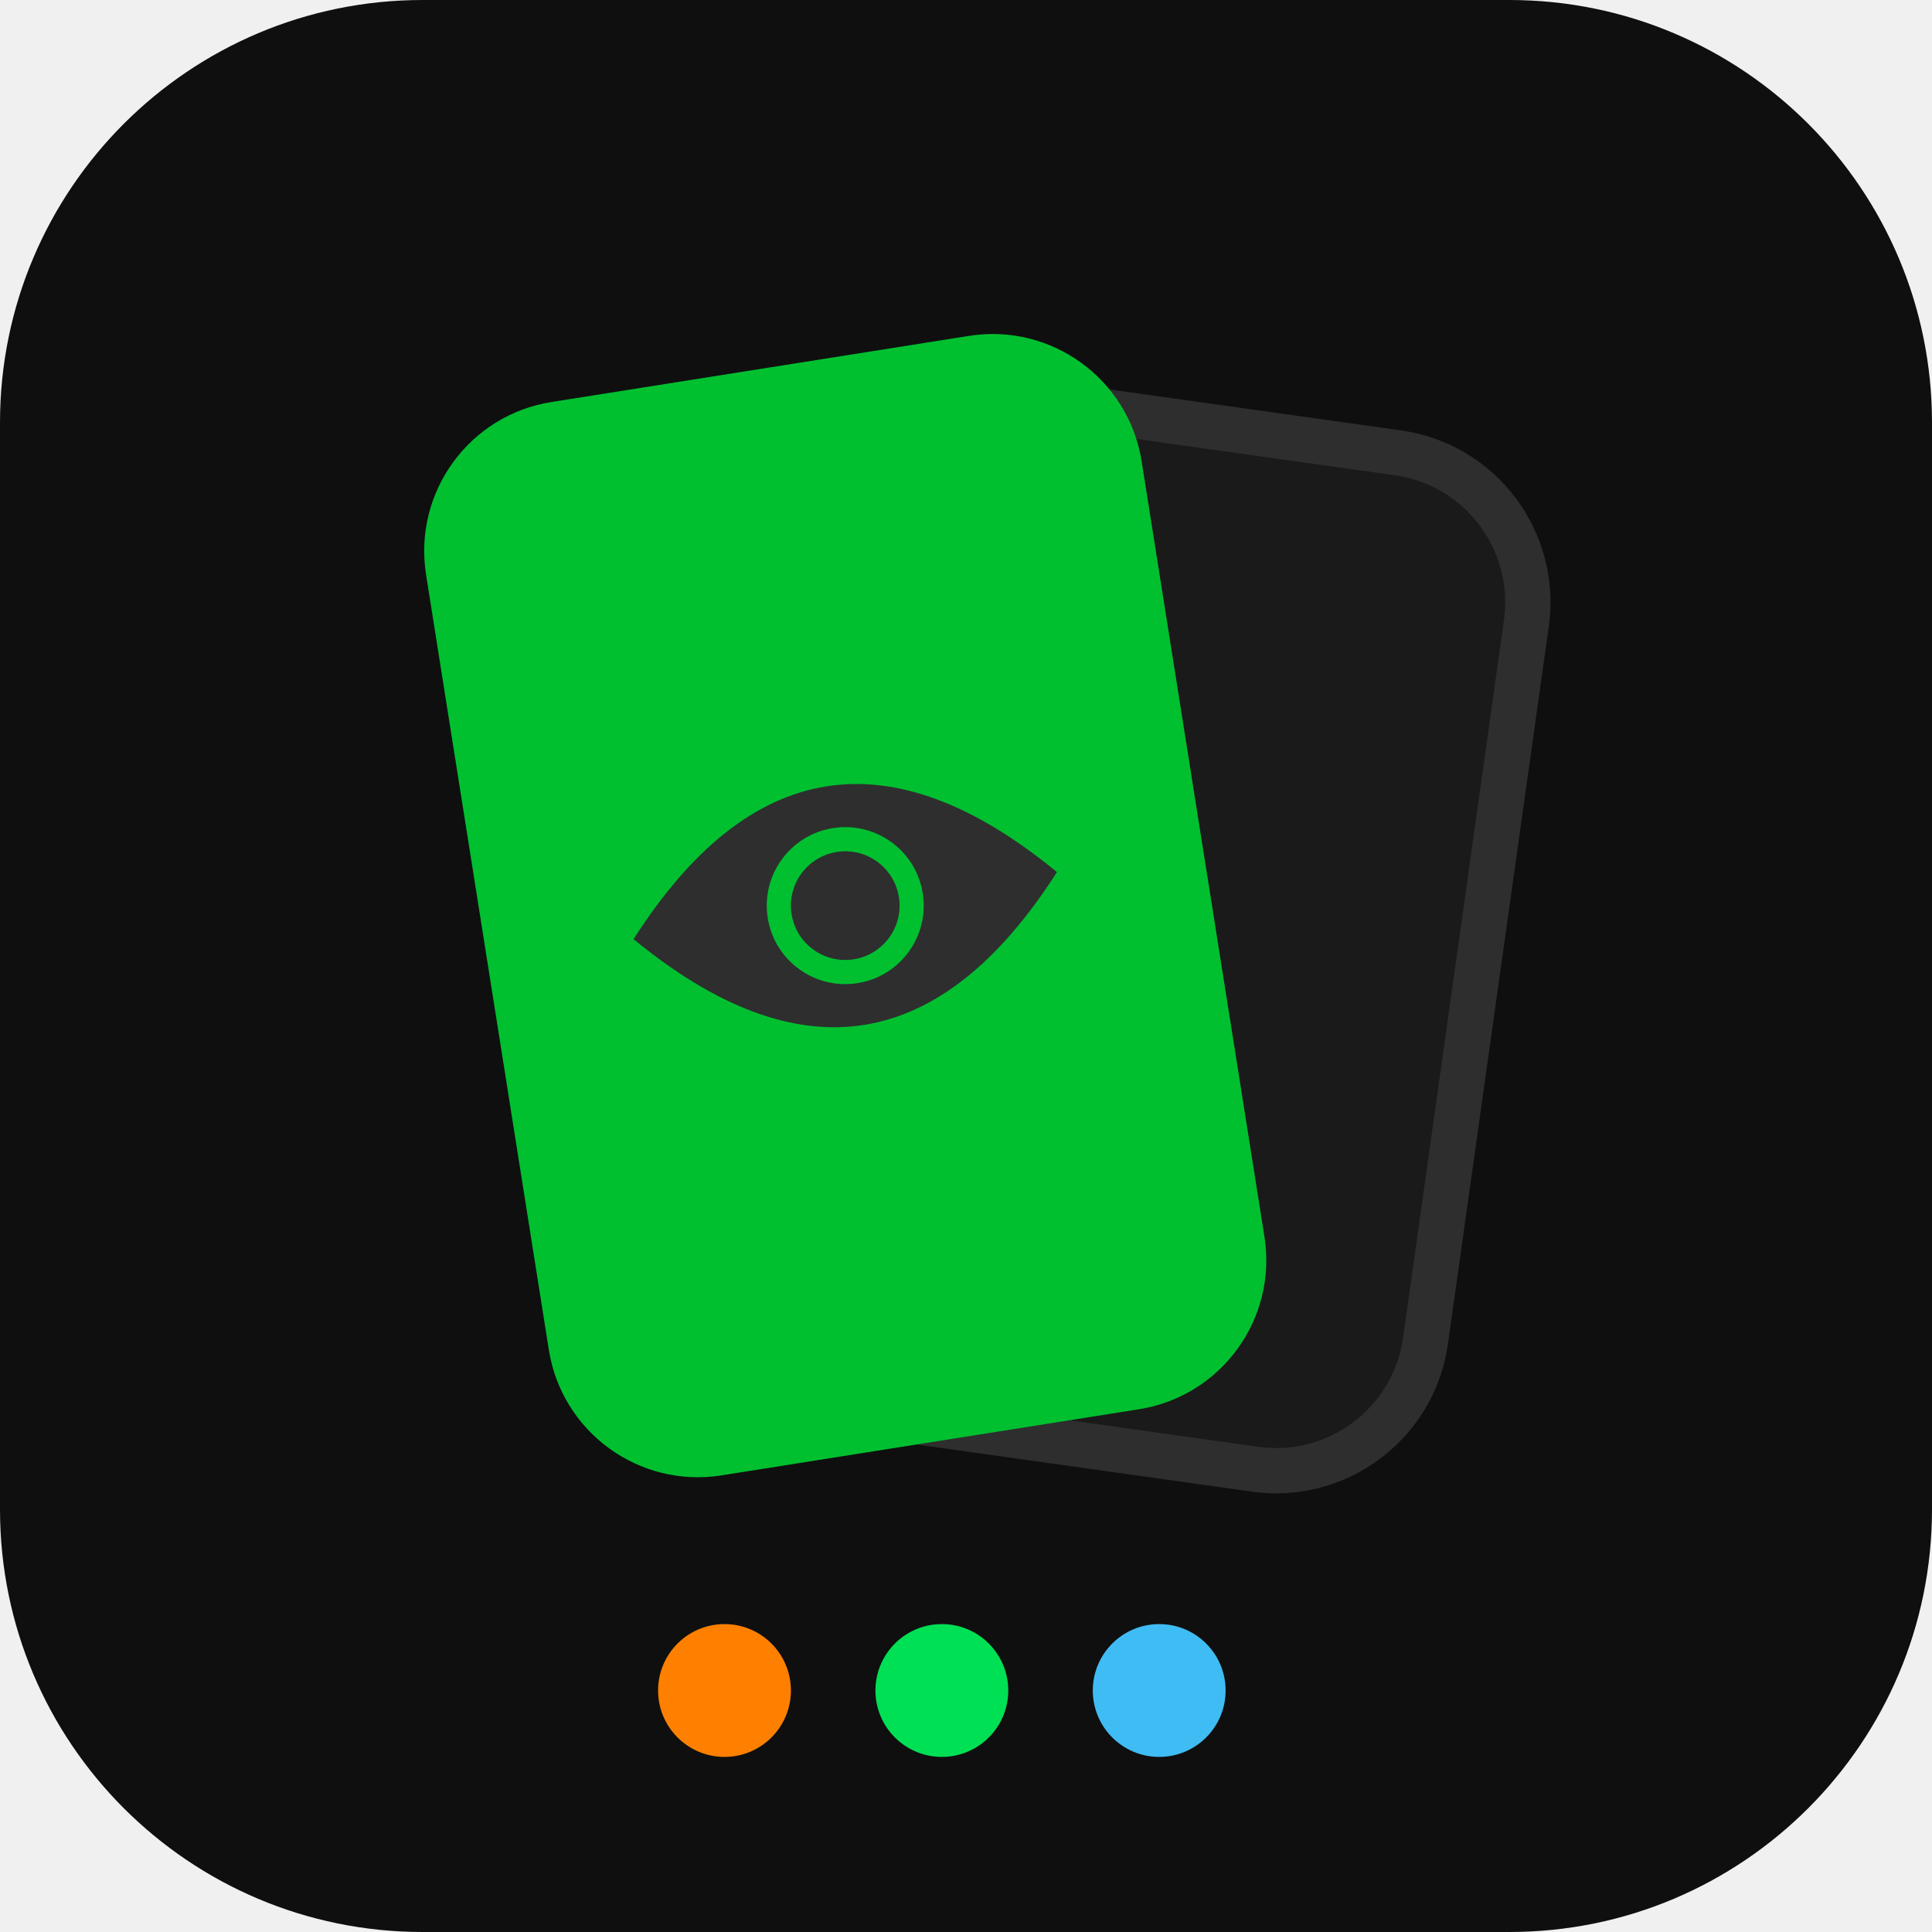
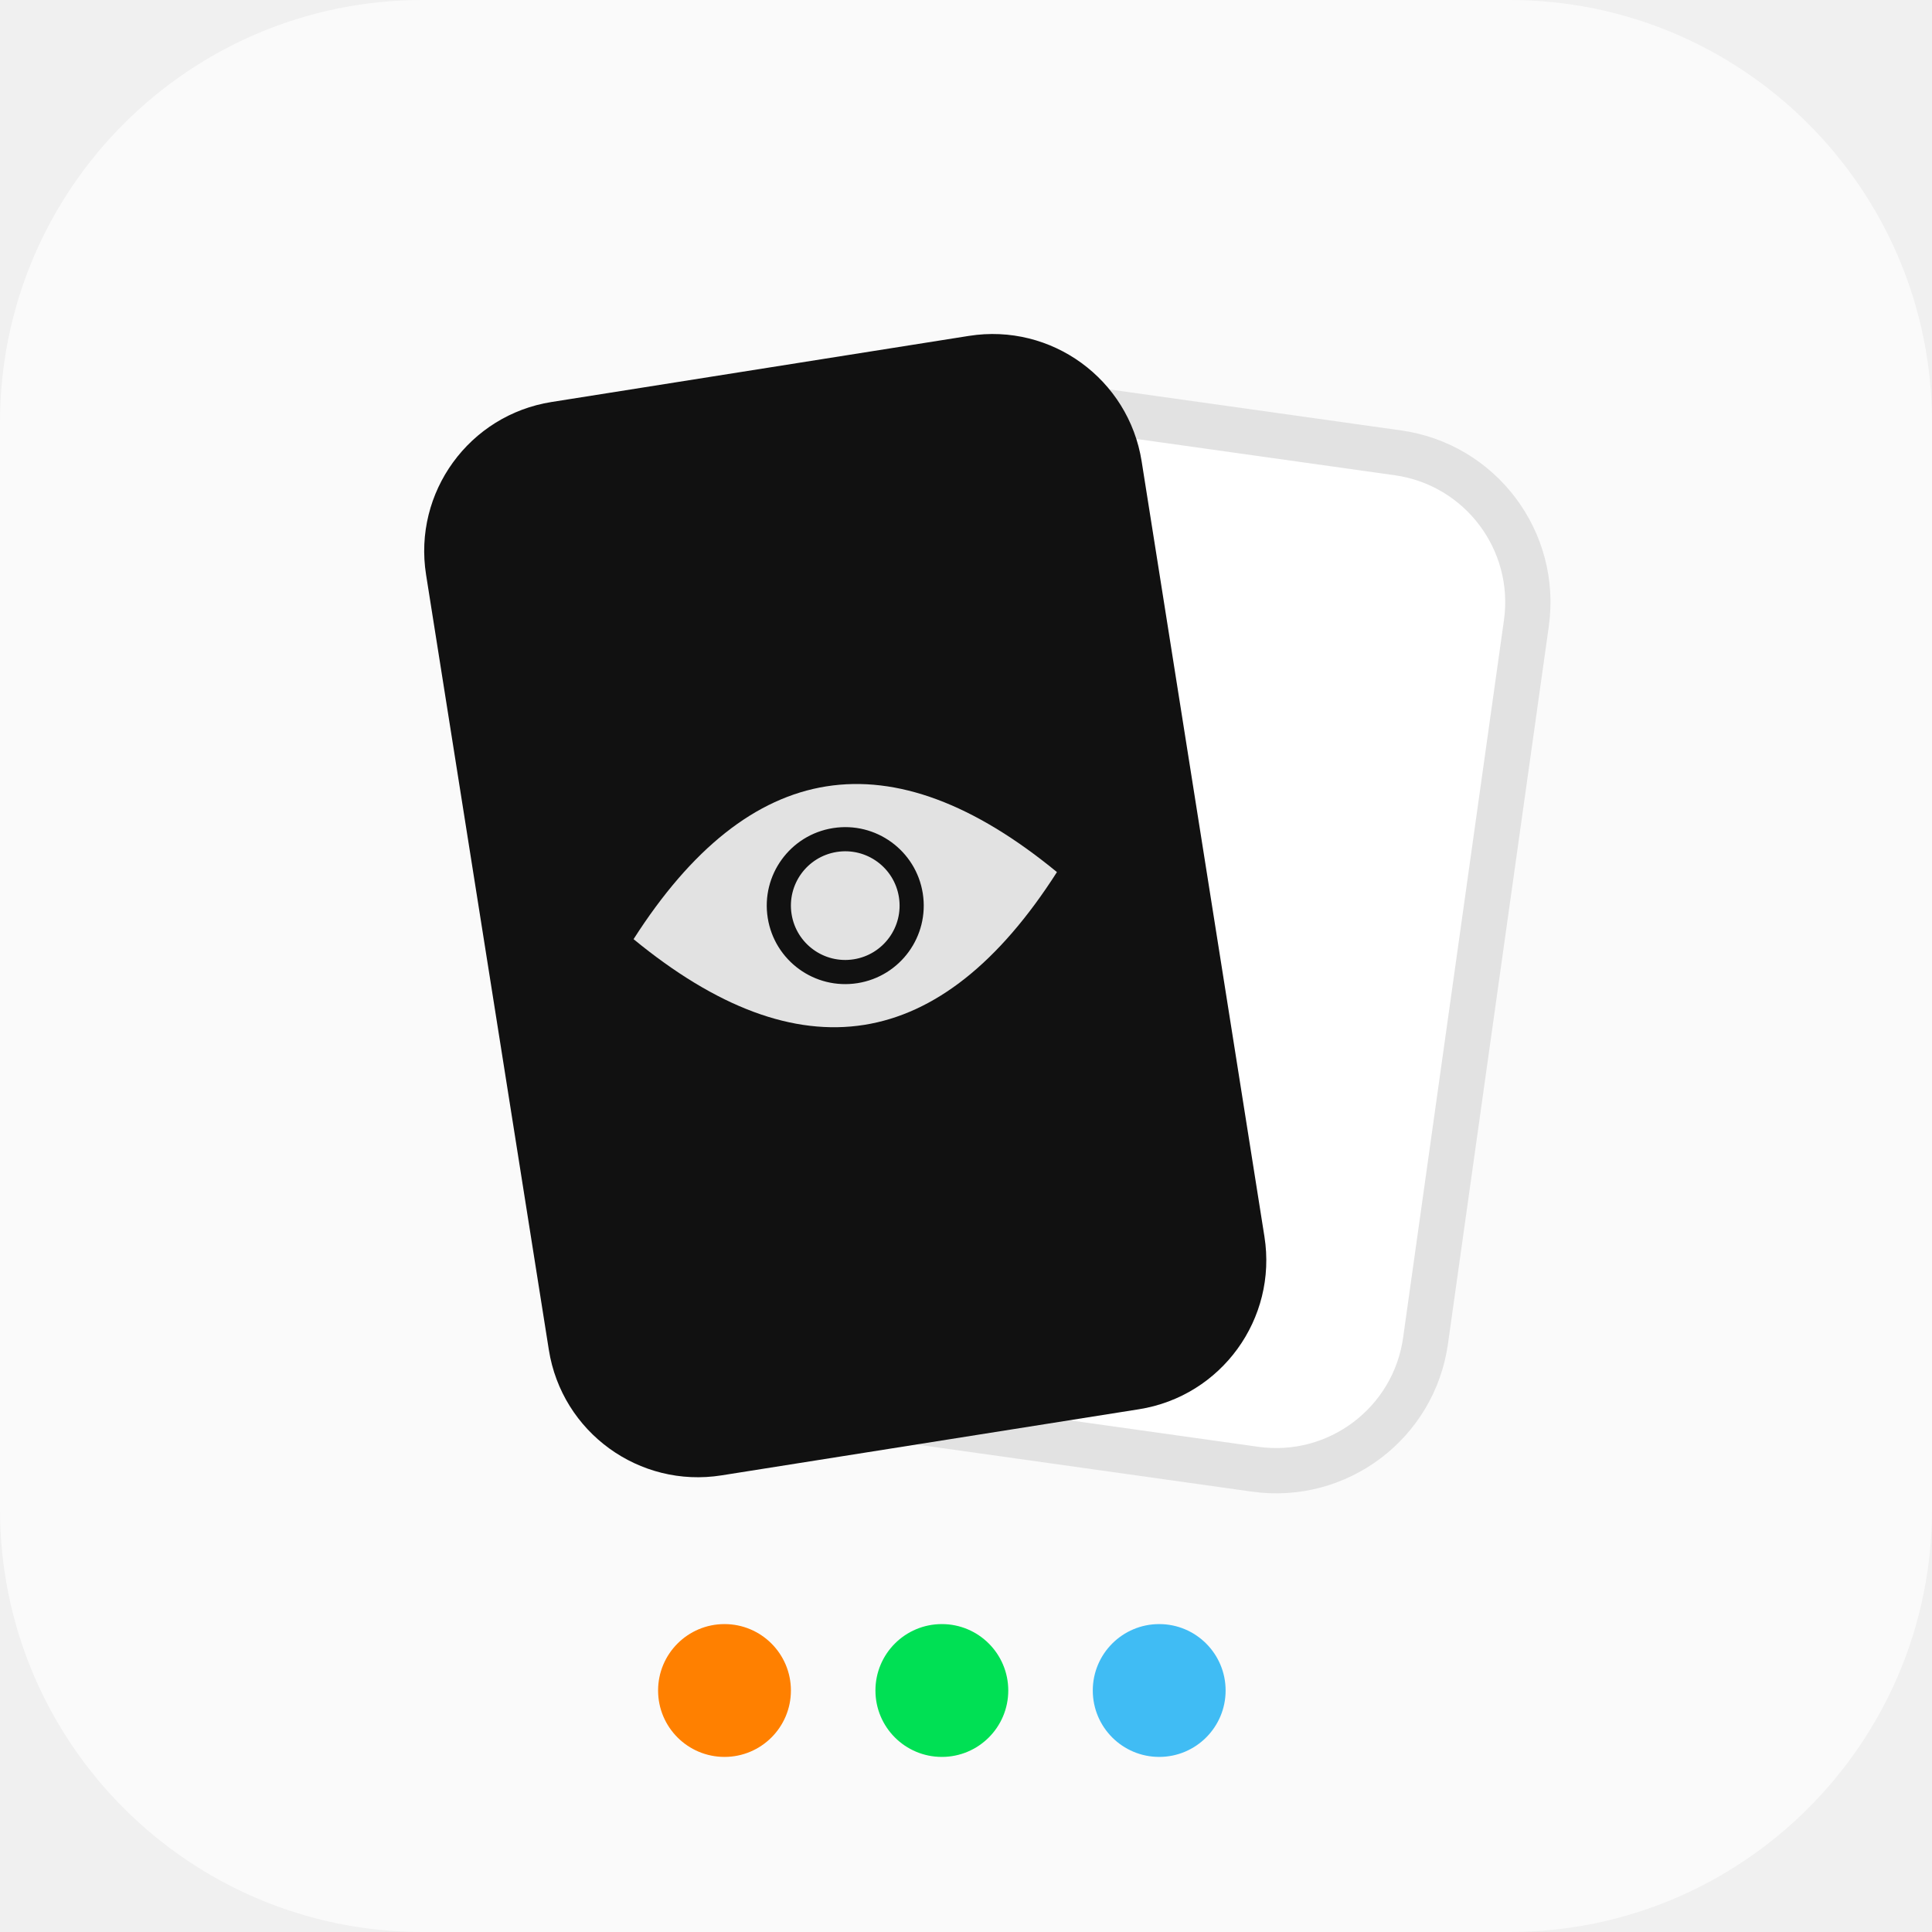
<svg xmlns="http://www.w3.org/2000/svg" viewBox="0 0 64 64">
-   <rect width="64" height="64" rx="14" fill="#0f0f0f" />
-   <rect x="27" y="14" width="22" height="34" rx="5" fill="#1a1a1a" stroke="#2e2e2e" stroke-width="1.5" transform="rotate(8 38 31)" />
-   <rect x="16" y="12" width="24" height="36" rx="5" fill="#00c030" transform="rotate(-9 28 30)" />
+   <rect width="64" height="64" rx="14" fill="#fafafa" />
+   <rect x="27" y="14" width="22" height="34" rx="5" fill="#ffffff" stroke="#e2e2e2" stroke-width="1.5" transform="rotate(8 38 31)" />
+   <rect x="16" y="12" width="24" height="36" rx="5" fill="#111111" transform="rotate(-9 28 30)" />
  <g transform="rotate(-9 28 30)">
-     <path d="M20.9 30 Q28 22 35.1 30 Q28 38 20.9 30 Z" fill="#2e2e2e" />
-     <circle cx="28" cy="30" r="2.6" fill="#00c030" />
-     <circle cx="28" cy="30" r="1.8" fill="#2e2e2e" />
+     <path d="M20.9 30 Q28 22 35.1 30 Q28 38 20.9 30 Z" fill="#e2e2e2" />
+     <circle cx="28" cy="30" r="2.6" fill="#111111" />
+     <circle cx="28" cy="30" r="1.8" fill="#e2e2e2" />
  </g>
  <circle cx="24" cy="56" r="2.2" fill="#ff8000" />
  <circle cx="31.2" cy="56" r="2.2" fill="#00e054" />
  <circle cx="38.4" cy="56" r="2.2" fill="#40bcf4" />
</svg>
